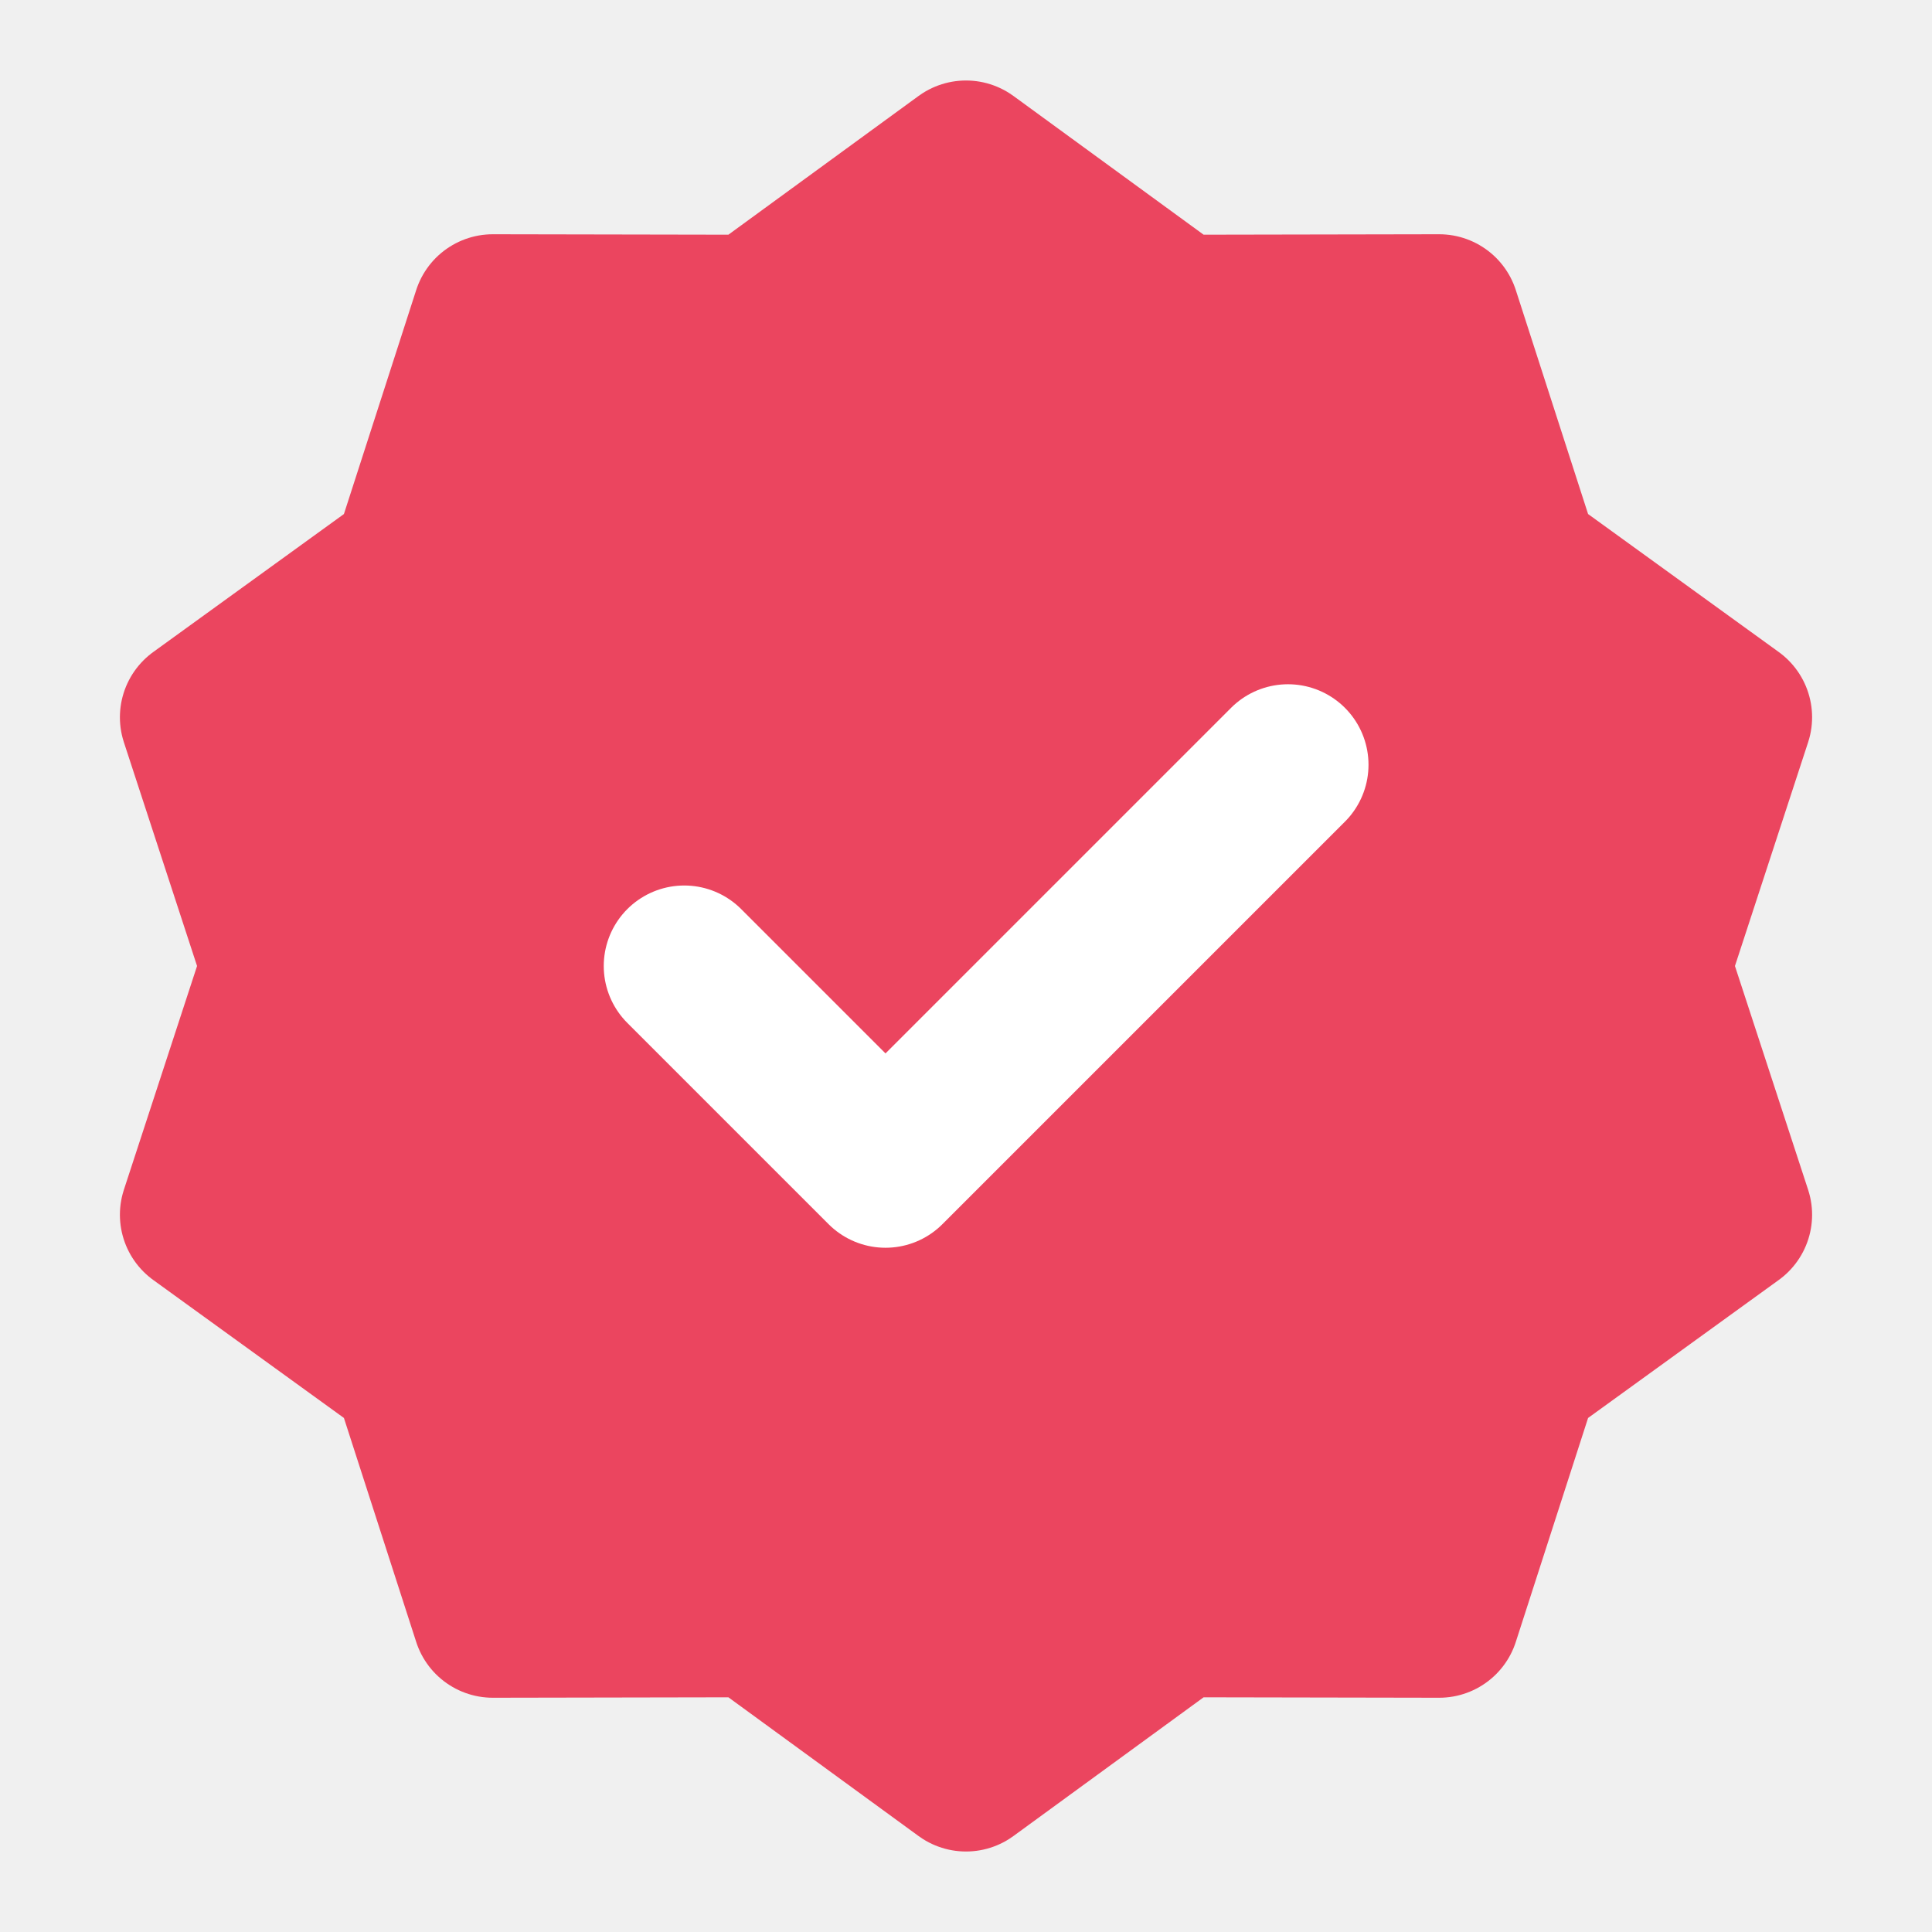
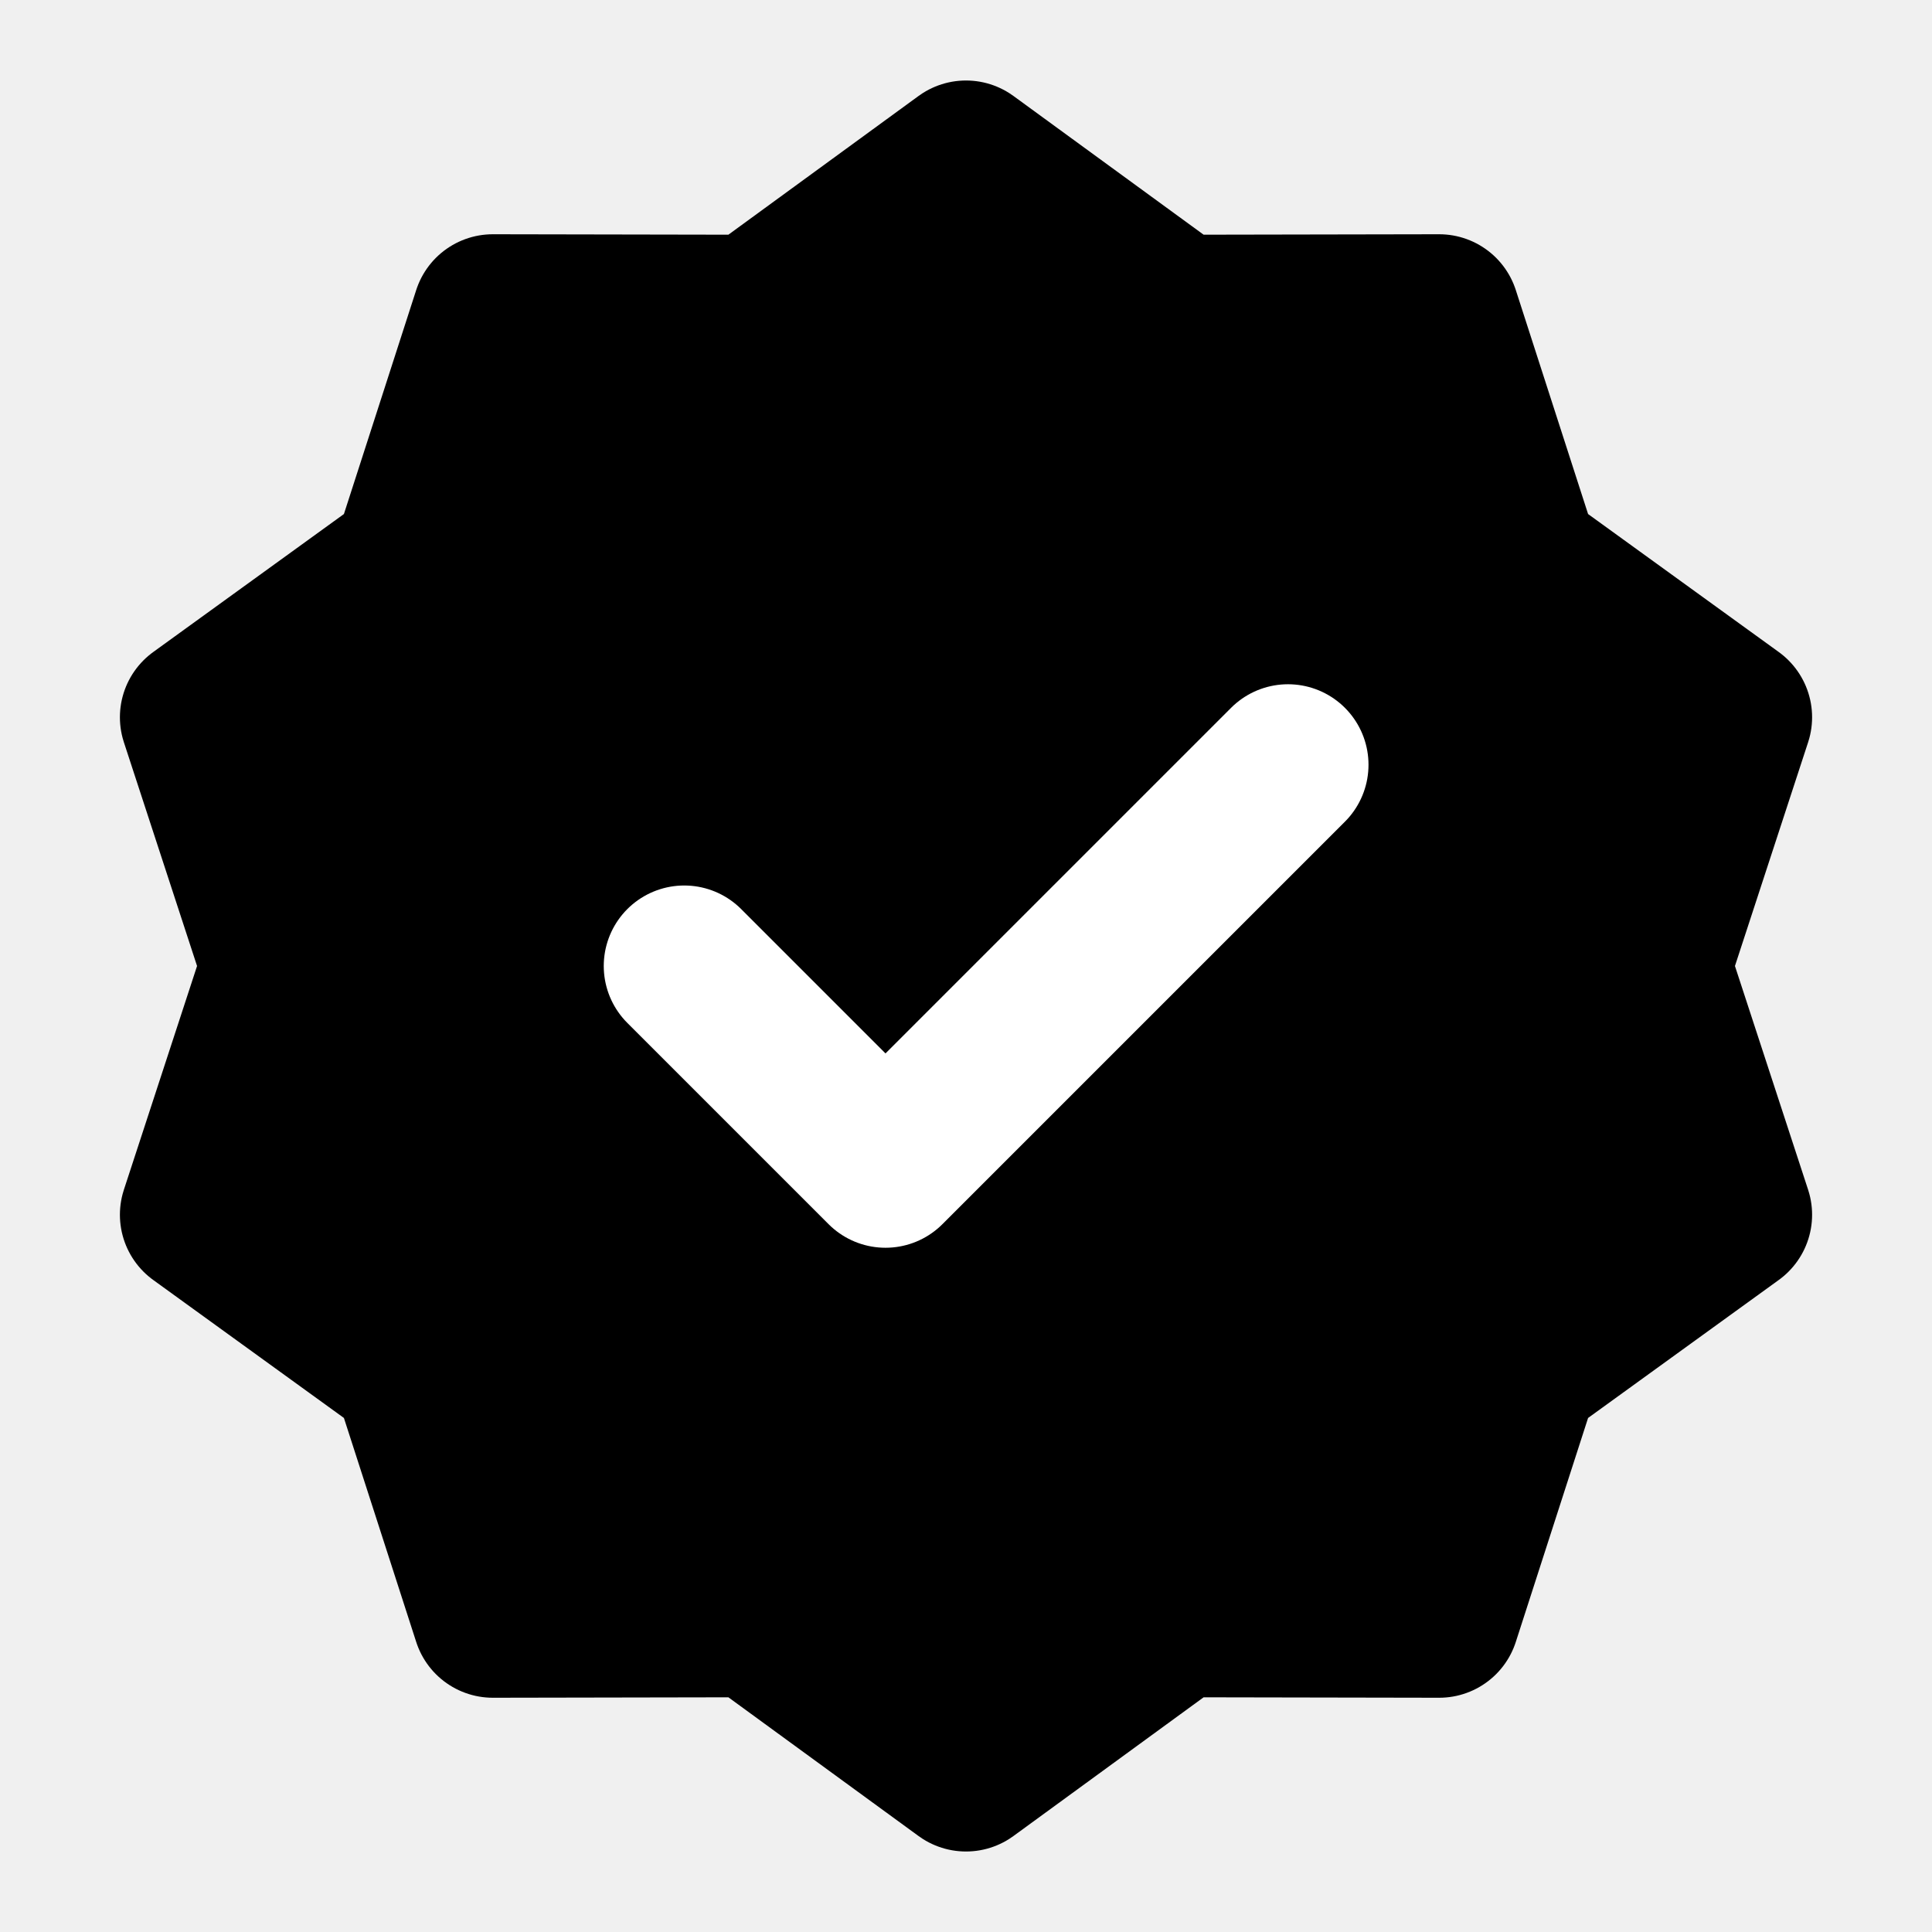
<svg xmlns="http://www.w3.org/2000/svg" width="800px" height="800px" viewBox="0 0 48 48" fill="none">
-   <g id="SVGRepo_bgCarrier" stroke-width="0" />
-   <g id="SVGRepo_tracerCarrier" stroke-linecap="round" stroke-linejoin="round" />
-   <g id="SVGRepo_iconCarrier">
-     <rect width="48" height="48" fill="white" fill-opacity="0.01" />
-     <path d="M24 4L29.253 7.832L35.756 7.82L37.753 14.008L43.021 17.82L41 24L43.021 30.18L37.753 33.992L35.756 40.18L29.253 40.168L24 44L18.747 40.168L12.244 40.18L10.247 33.992L4.979 30.18L7 24L4.979 17.82L10.247 14.008L12.244 7.82L18.747 7.832L24 4Z" fill="#eb455f" stroke="#eb455f" stroke-width="4" stroke-linecap="round" stroke-linejoin="round" />
-     <path d="M17 24L22 29L32 19" stroke="white" stroke-width="4" stroke-linecap="round" stroke-linejoin="round" />
-   </g>
+   <rect width="48" height="48" fill="white" fill-opacity="0.01" />
+   <path d="M24 4L29.253 7.832L35.756 7.82L37.753 14.008L43.021 17.82L41 24L43.021 30.18L37.753 33.992L35.756 40.18L29.253 40.168L24 44L18.747 40.168L12.244 40.18L10.247 33.992L4.979 30.18L7 24L4.979 17.82L10.247 14.008L12.244 7.82L18.747 7.832L24 4Z" fill="currentColor" stroke="#000000" stroke-width="4" stroke-linecap="round" stroke-linejoin="round" />
+   <path d="M17 24L22 29L32 19" stroke="white" stroke-width="4" stroke-linecap="round" stroke-linejoin="round" />
</svg>
